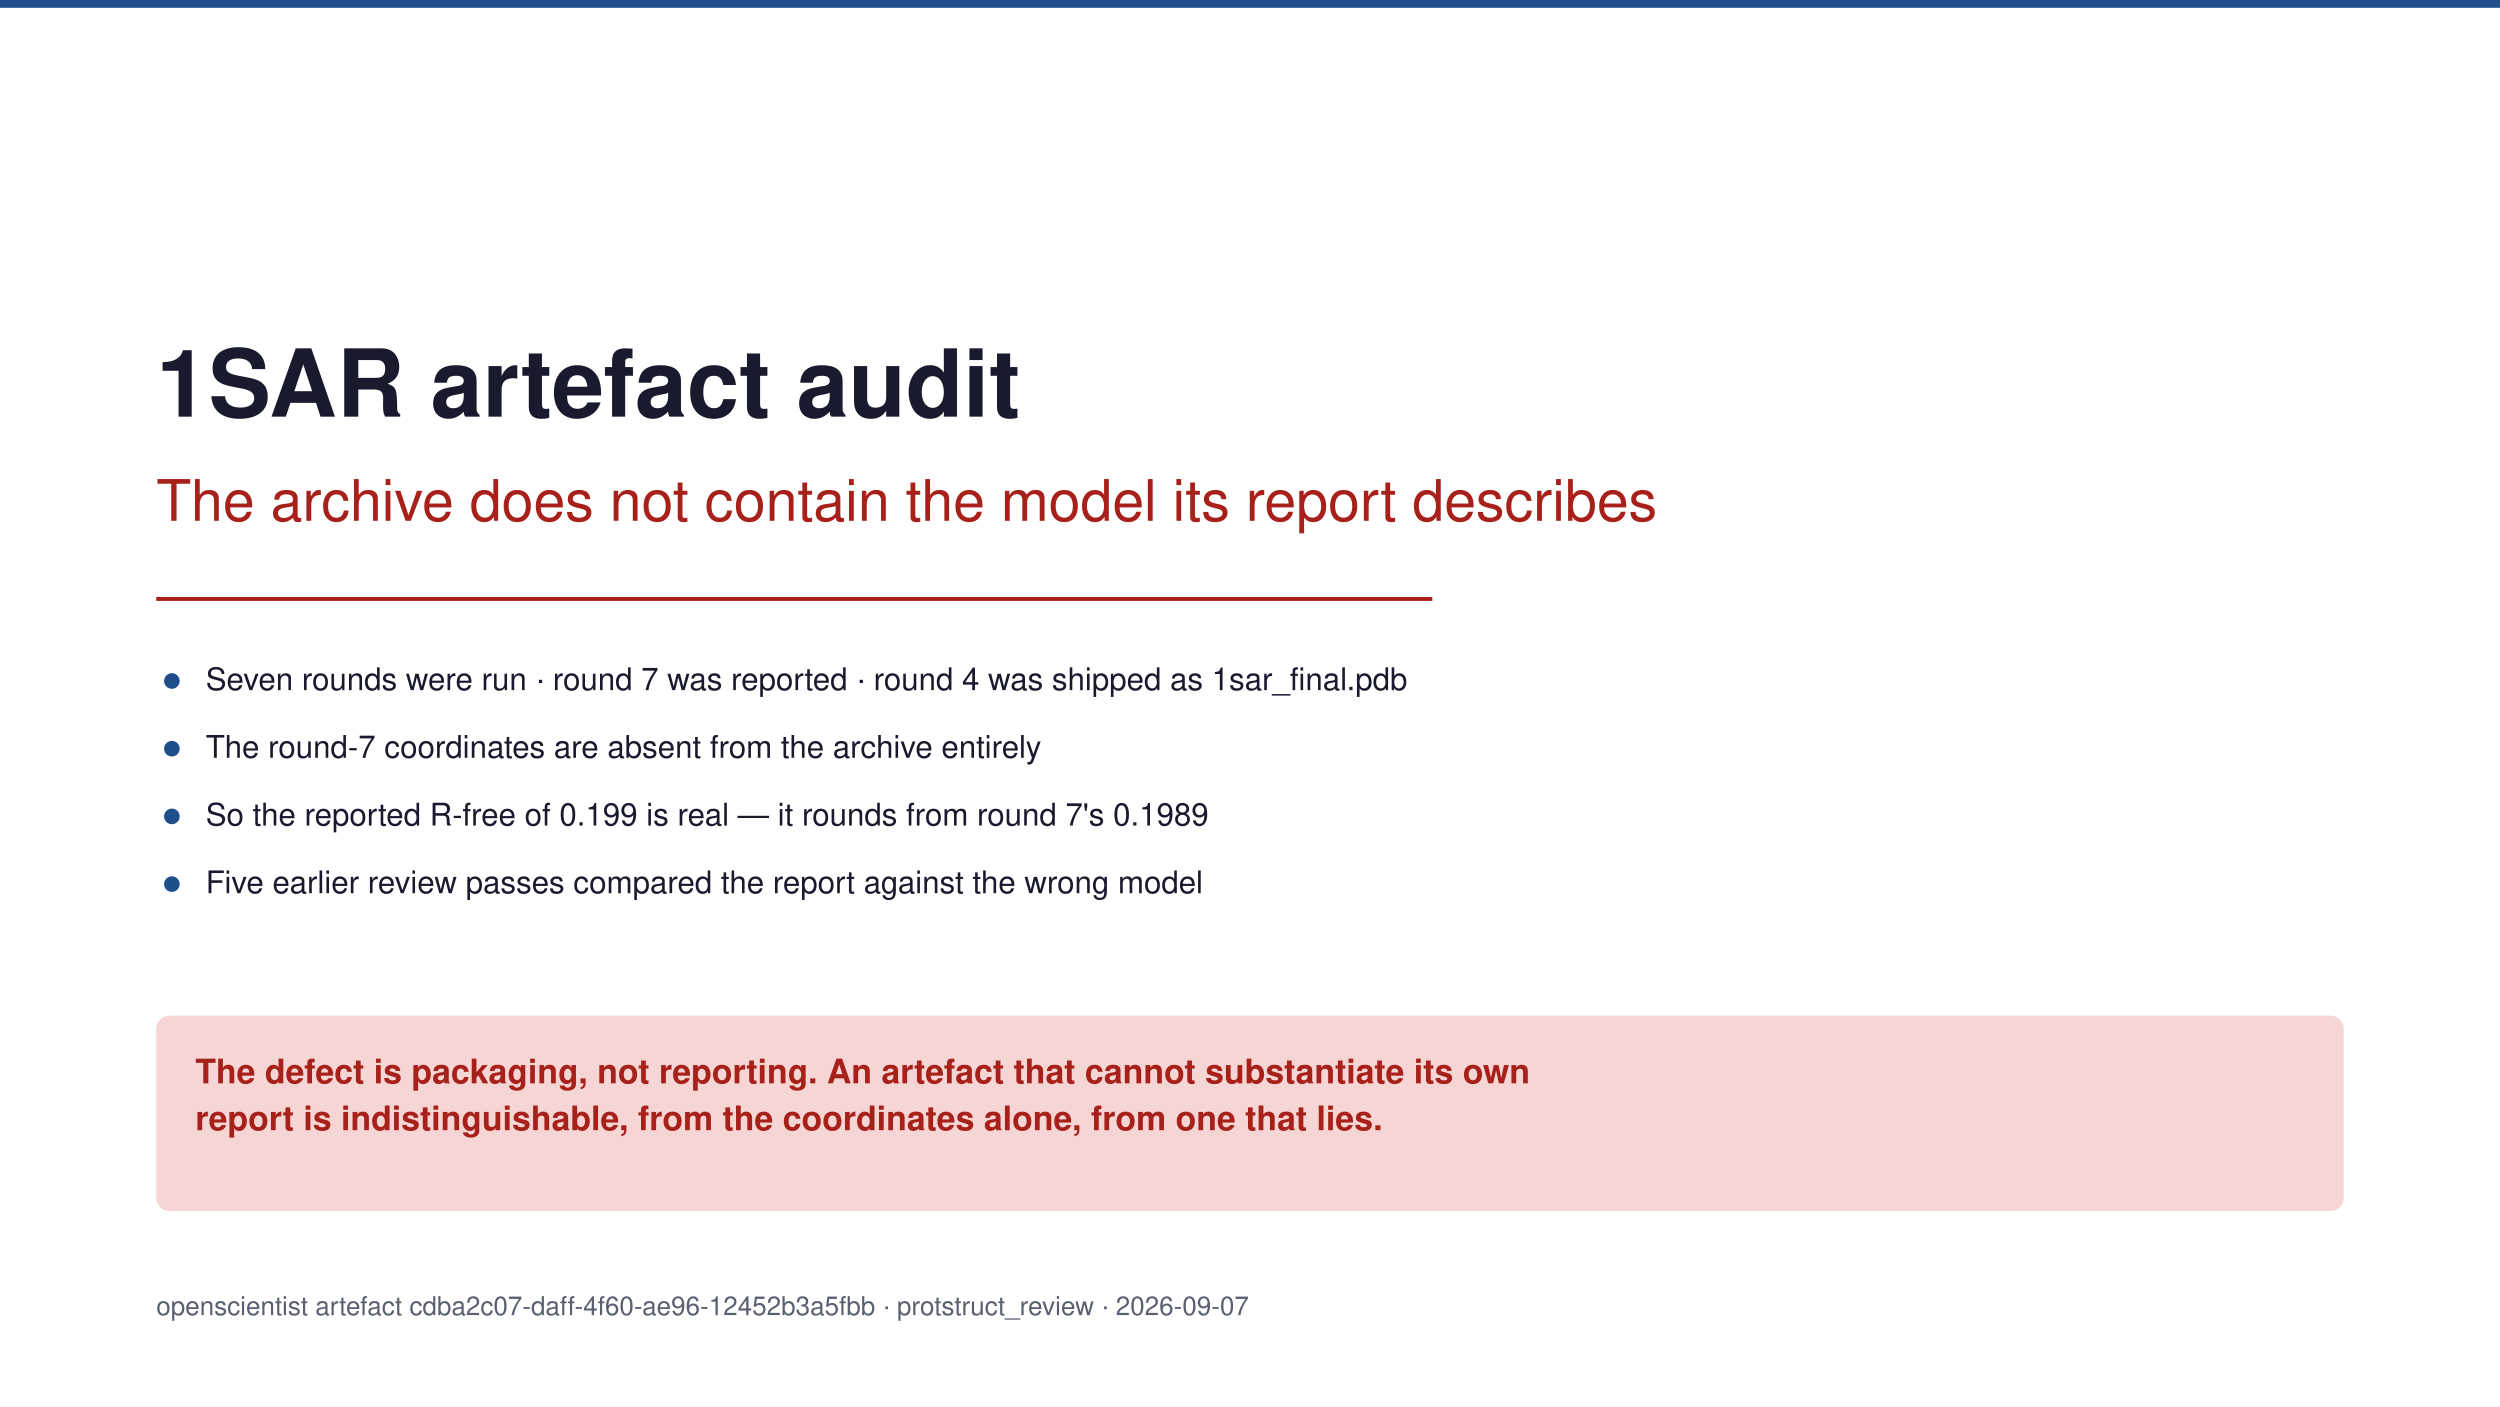
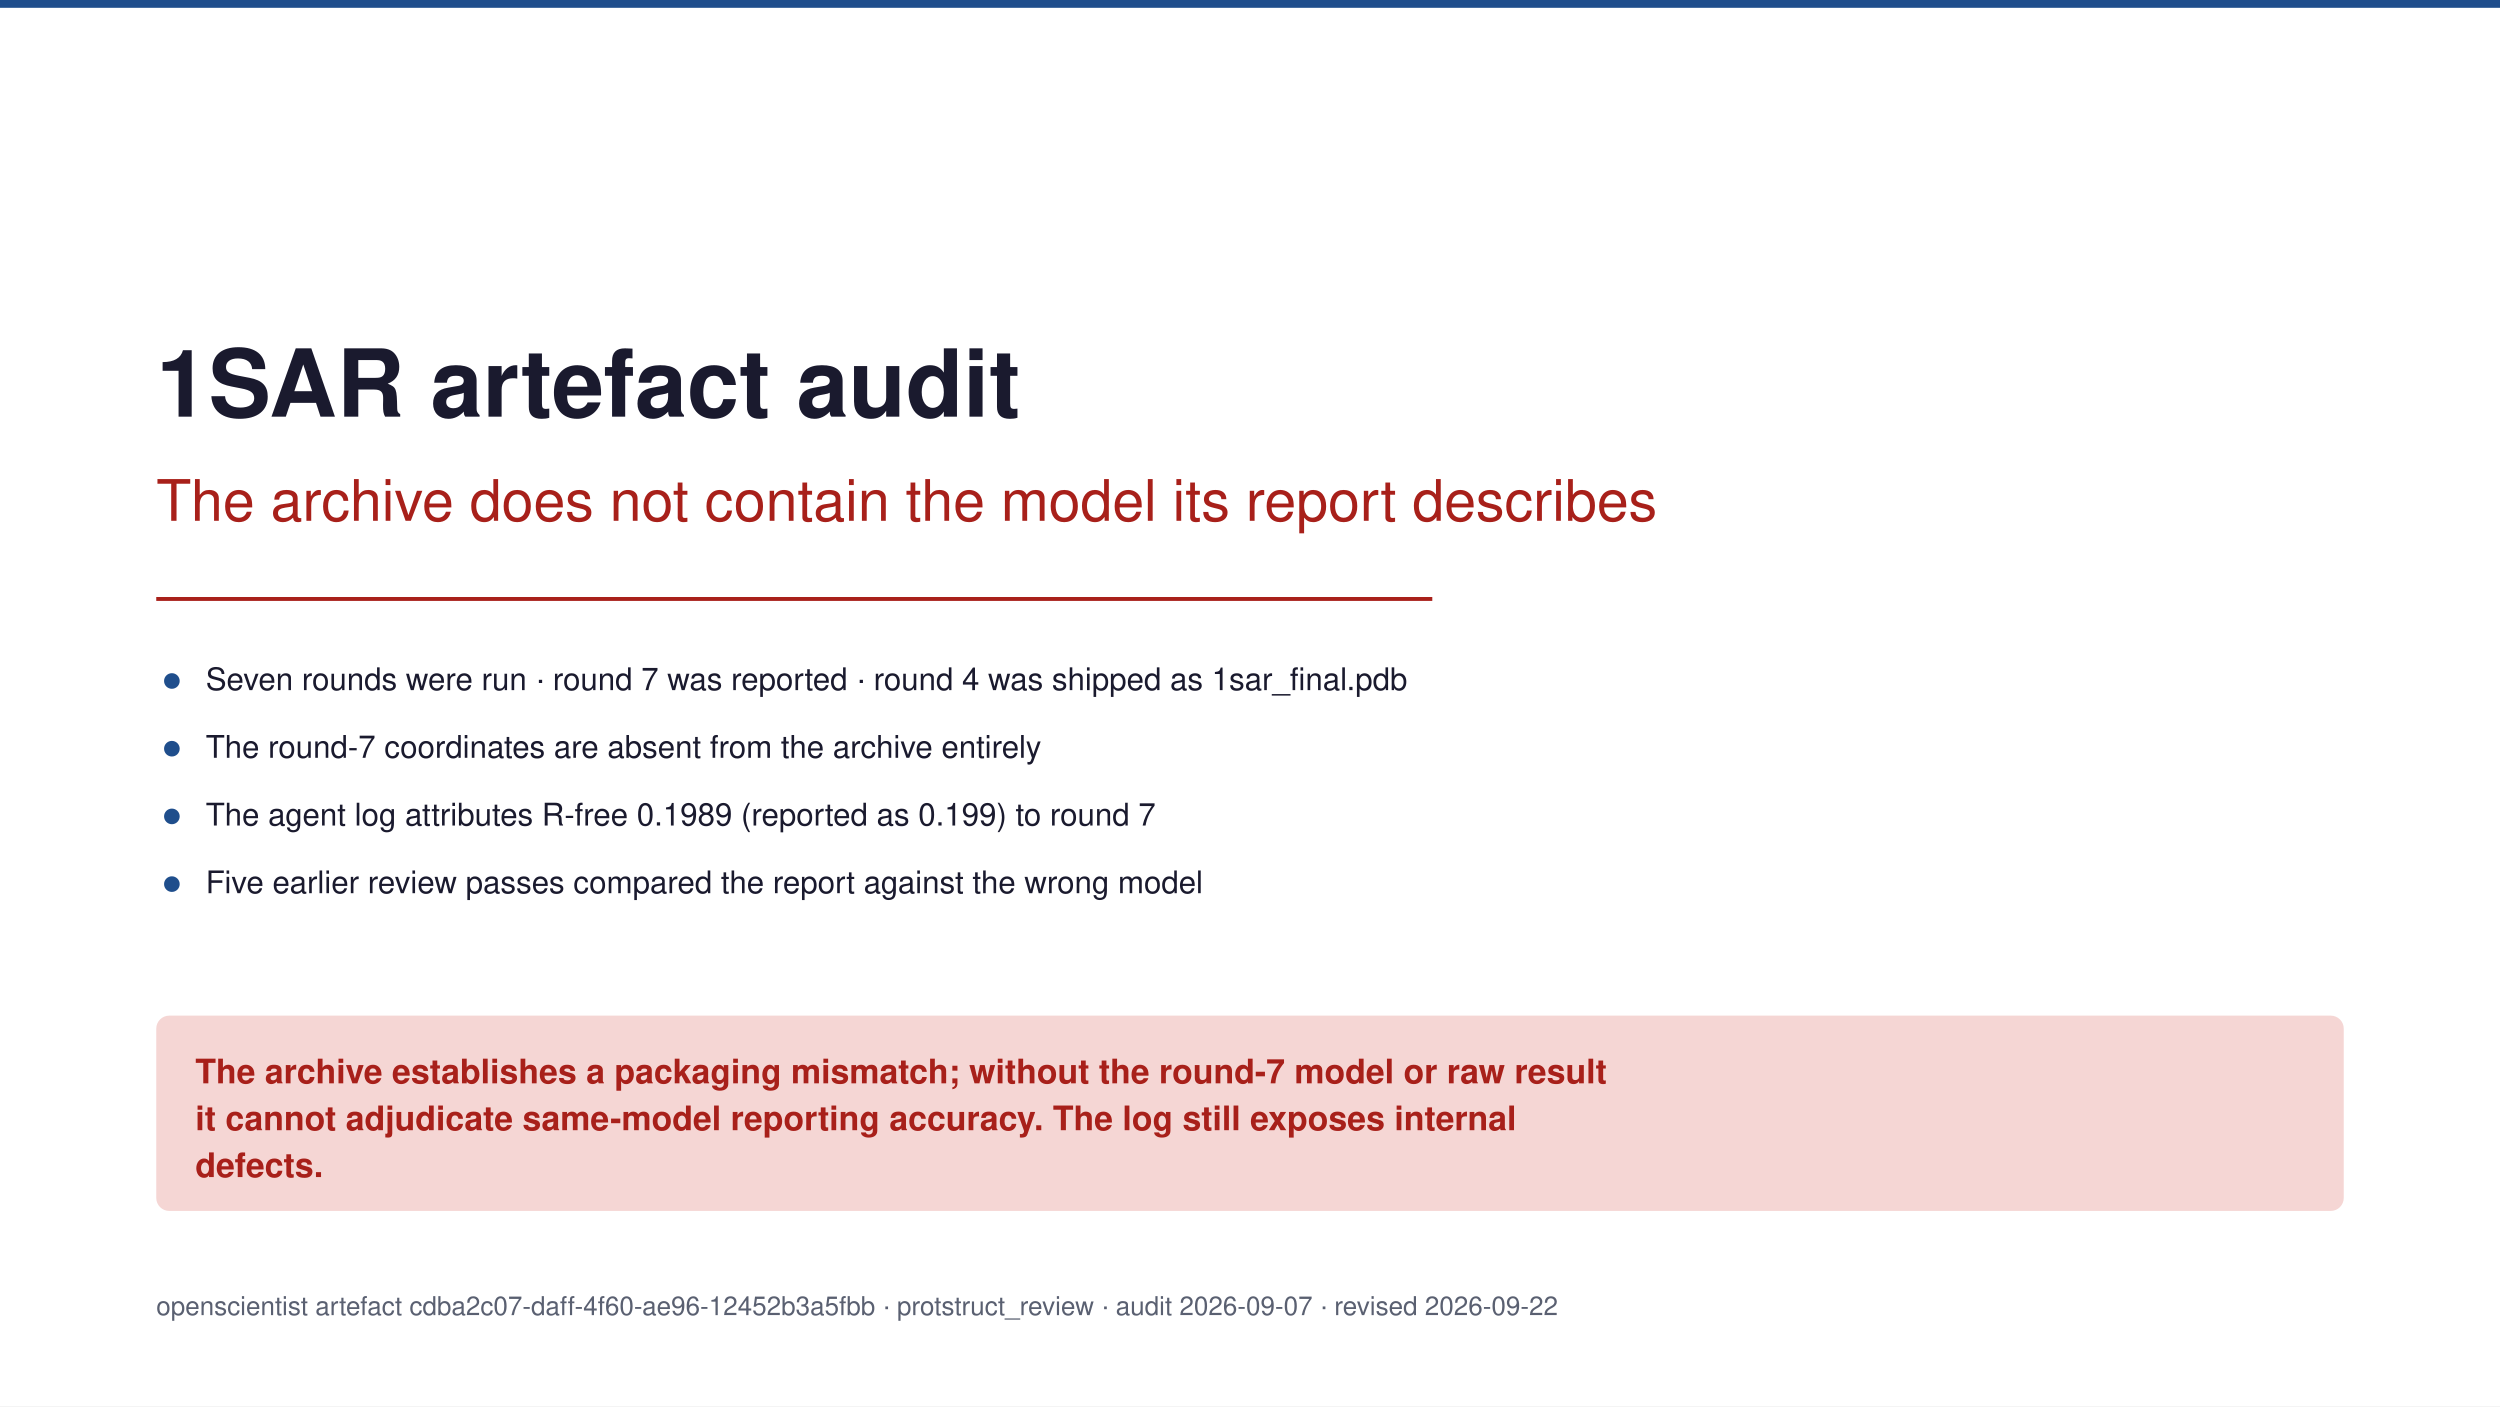
<svg xmlns="http://www.w3.org/2000/svg" width="1920" height="1080" viewBox="0 0 1920 1080" font-family="Helvetica, Arial, sans-serif">
  <rect width="100%" height="100%" fill="#ffffff" />
  <rect x="0" y="0" width="1920" height="6" fill="#1f4e8c" />
  <text x="120" y="320" font-size="72" font-weight="700" fill="#1a1a2e">1SAR artefact audit</text>
  <text x="120" y="400" font-size="44" font-weight="400" fill="#a8201a">The archive does not contain the model its report describes</text>
  <line x1="120" y1="460" x2="1100" y2="460" stroke="#a8201a" stroke-width="3" />
  <circle cx="132" cy="523" r="6" fill="#1f4e8c" />
  <text x="158" y="530" font-size="24" fill="#1a1a2e">Seven rounds were run · round 7 was reported · round 4 was shipped as 1sar_final.pdb</text>
  <circle cx="132" cy="575" r="6" fill="#1f4e8c" />
  <text x="158" y="582" font-size="24" fill="#1a1a2e">The round-7 coordinates are absent from the archive entirely</text>
  <circle cx="132" cy="627" r="6" fill="#1f4e8c" />
-   <text x="158" y="634" font-size="24" fill="#1a1a2e">So the reported R-free of 0.199 is real — it rounds from round 7's 0.1989</text>
+   <text x="158" y="634" font-size="24" fill="#1a1a2e">The agent log attributes R-free 0.1989 (reported as 0.199) to round 7</text>
  <circle cx="132" cy="679" r="6" fill="#1f4e8c" />
  <text x="158" y="686" font-size="24" fill="#1a1a2e">Five earlier review passes compared the report against the wrong model</text>
  <rect x="120" y="780" width="1680" height="150" rx="10" ry="10" fill="#f5d6d4" />
-   <text x="150" y="832" font-size="26" font-weight="700" fill="#a8201a">The defect is packaging, not reporting. An artefact that cannot substantiate its own</text>
-   <text x="150" y="868" font-size="26" font-weight="700" fill="#a8201a">report is indistinguishable, from the coordinates alone, from one that lies.</text>
-   <text x="120" y="1010" font-size="20" fill="#5a6071">openscientist artefact cdba2c07-daff-4f60-ae96-12452b3a5fbb · protstruct_review · 2026-09-07</text>
+   <text x="150" y="832" font-size="26" font-weight="700" fill="#a8201a">The archive establishes a packaging mismatch; without the round-7 model or raw result</text>
+   <text x="150" y="868" font-size="26" font-weight="700" fill="#a8201a">it cannot adjudicate same-model reporting accuracy. The log still exposes internal</text>
+   <text x="150" y="904" font-size="26" font-weight="700" fill="#a8201a">defects.</text>
+   <text x="120" y="1010" font-size="20" fill="#5a6071">openscientist artefact cdba2c07-daff-4f60-ae96-12452b3a5fbb · protstruct_review · audit 2026-09-07 · revised 2026-09-22</text>
</svg>
